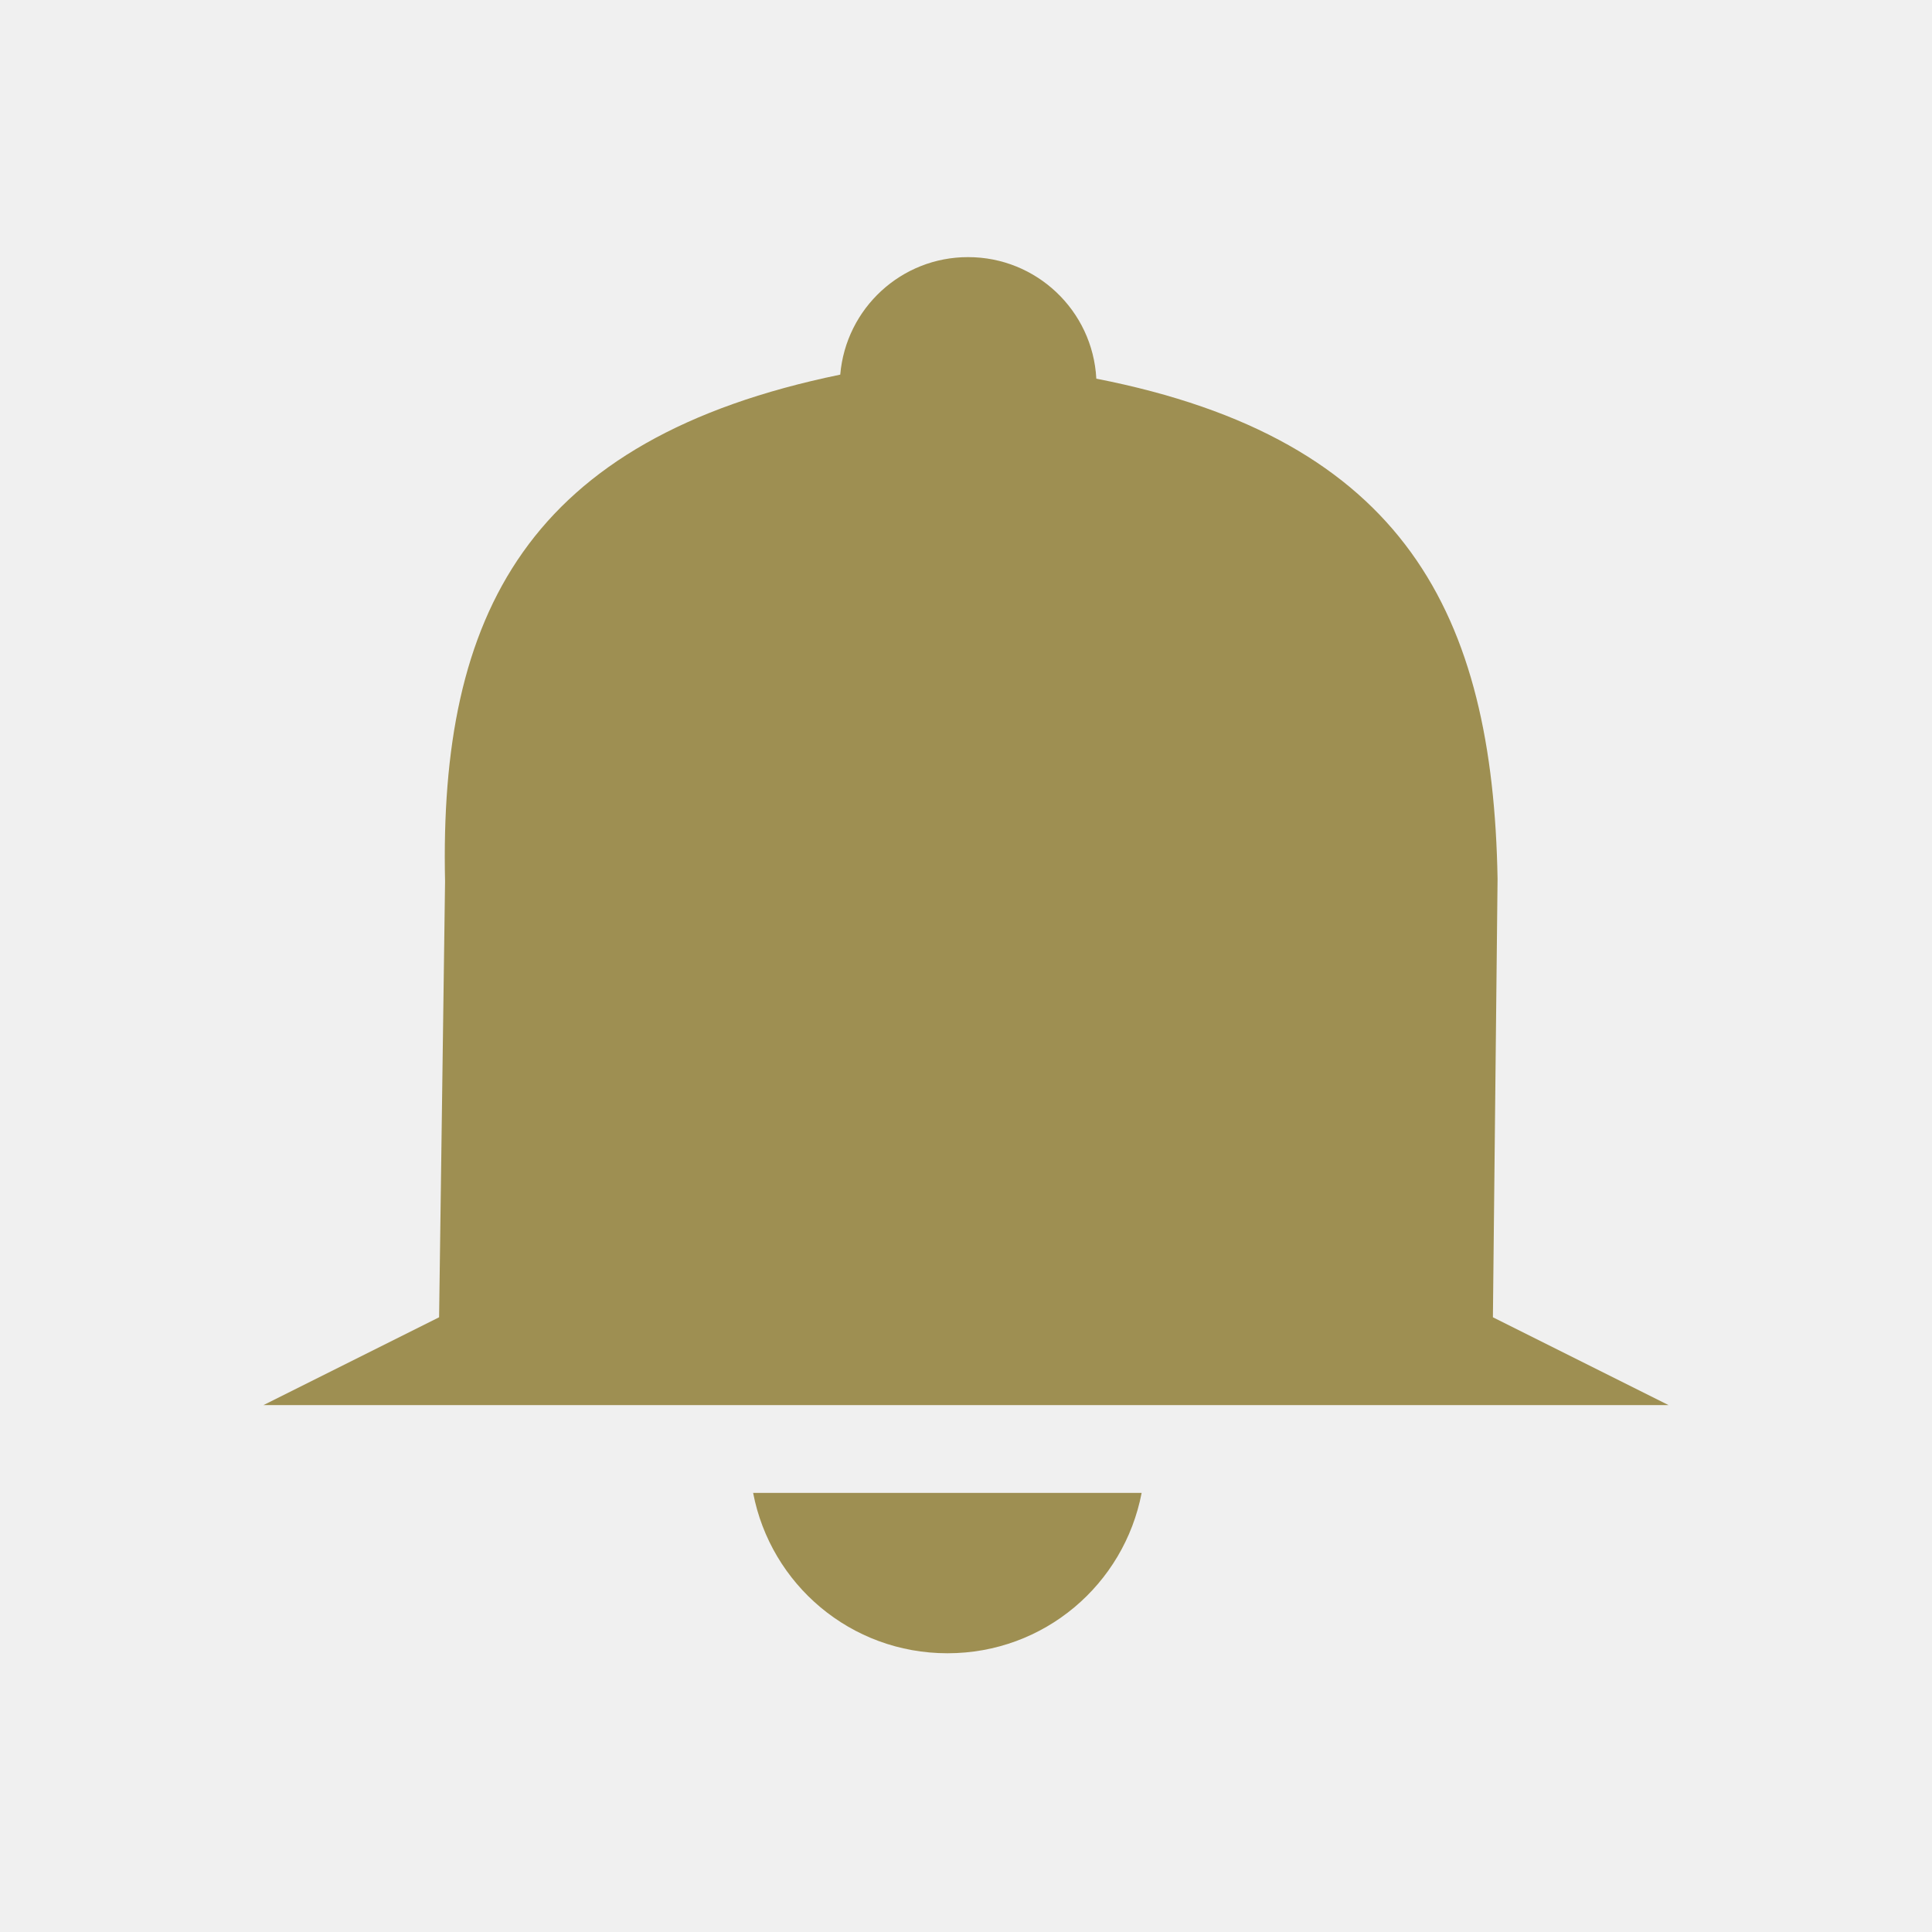
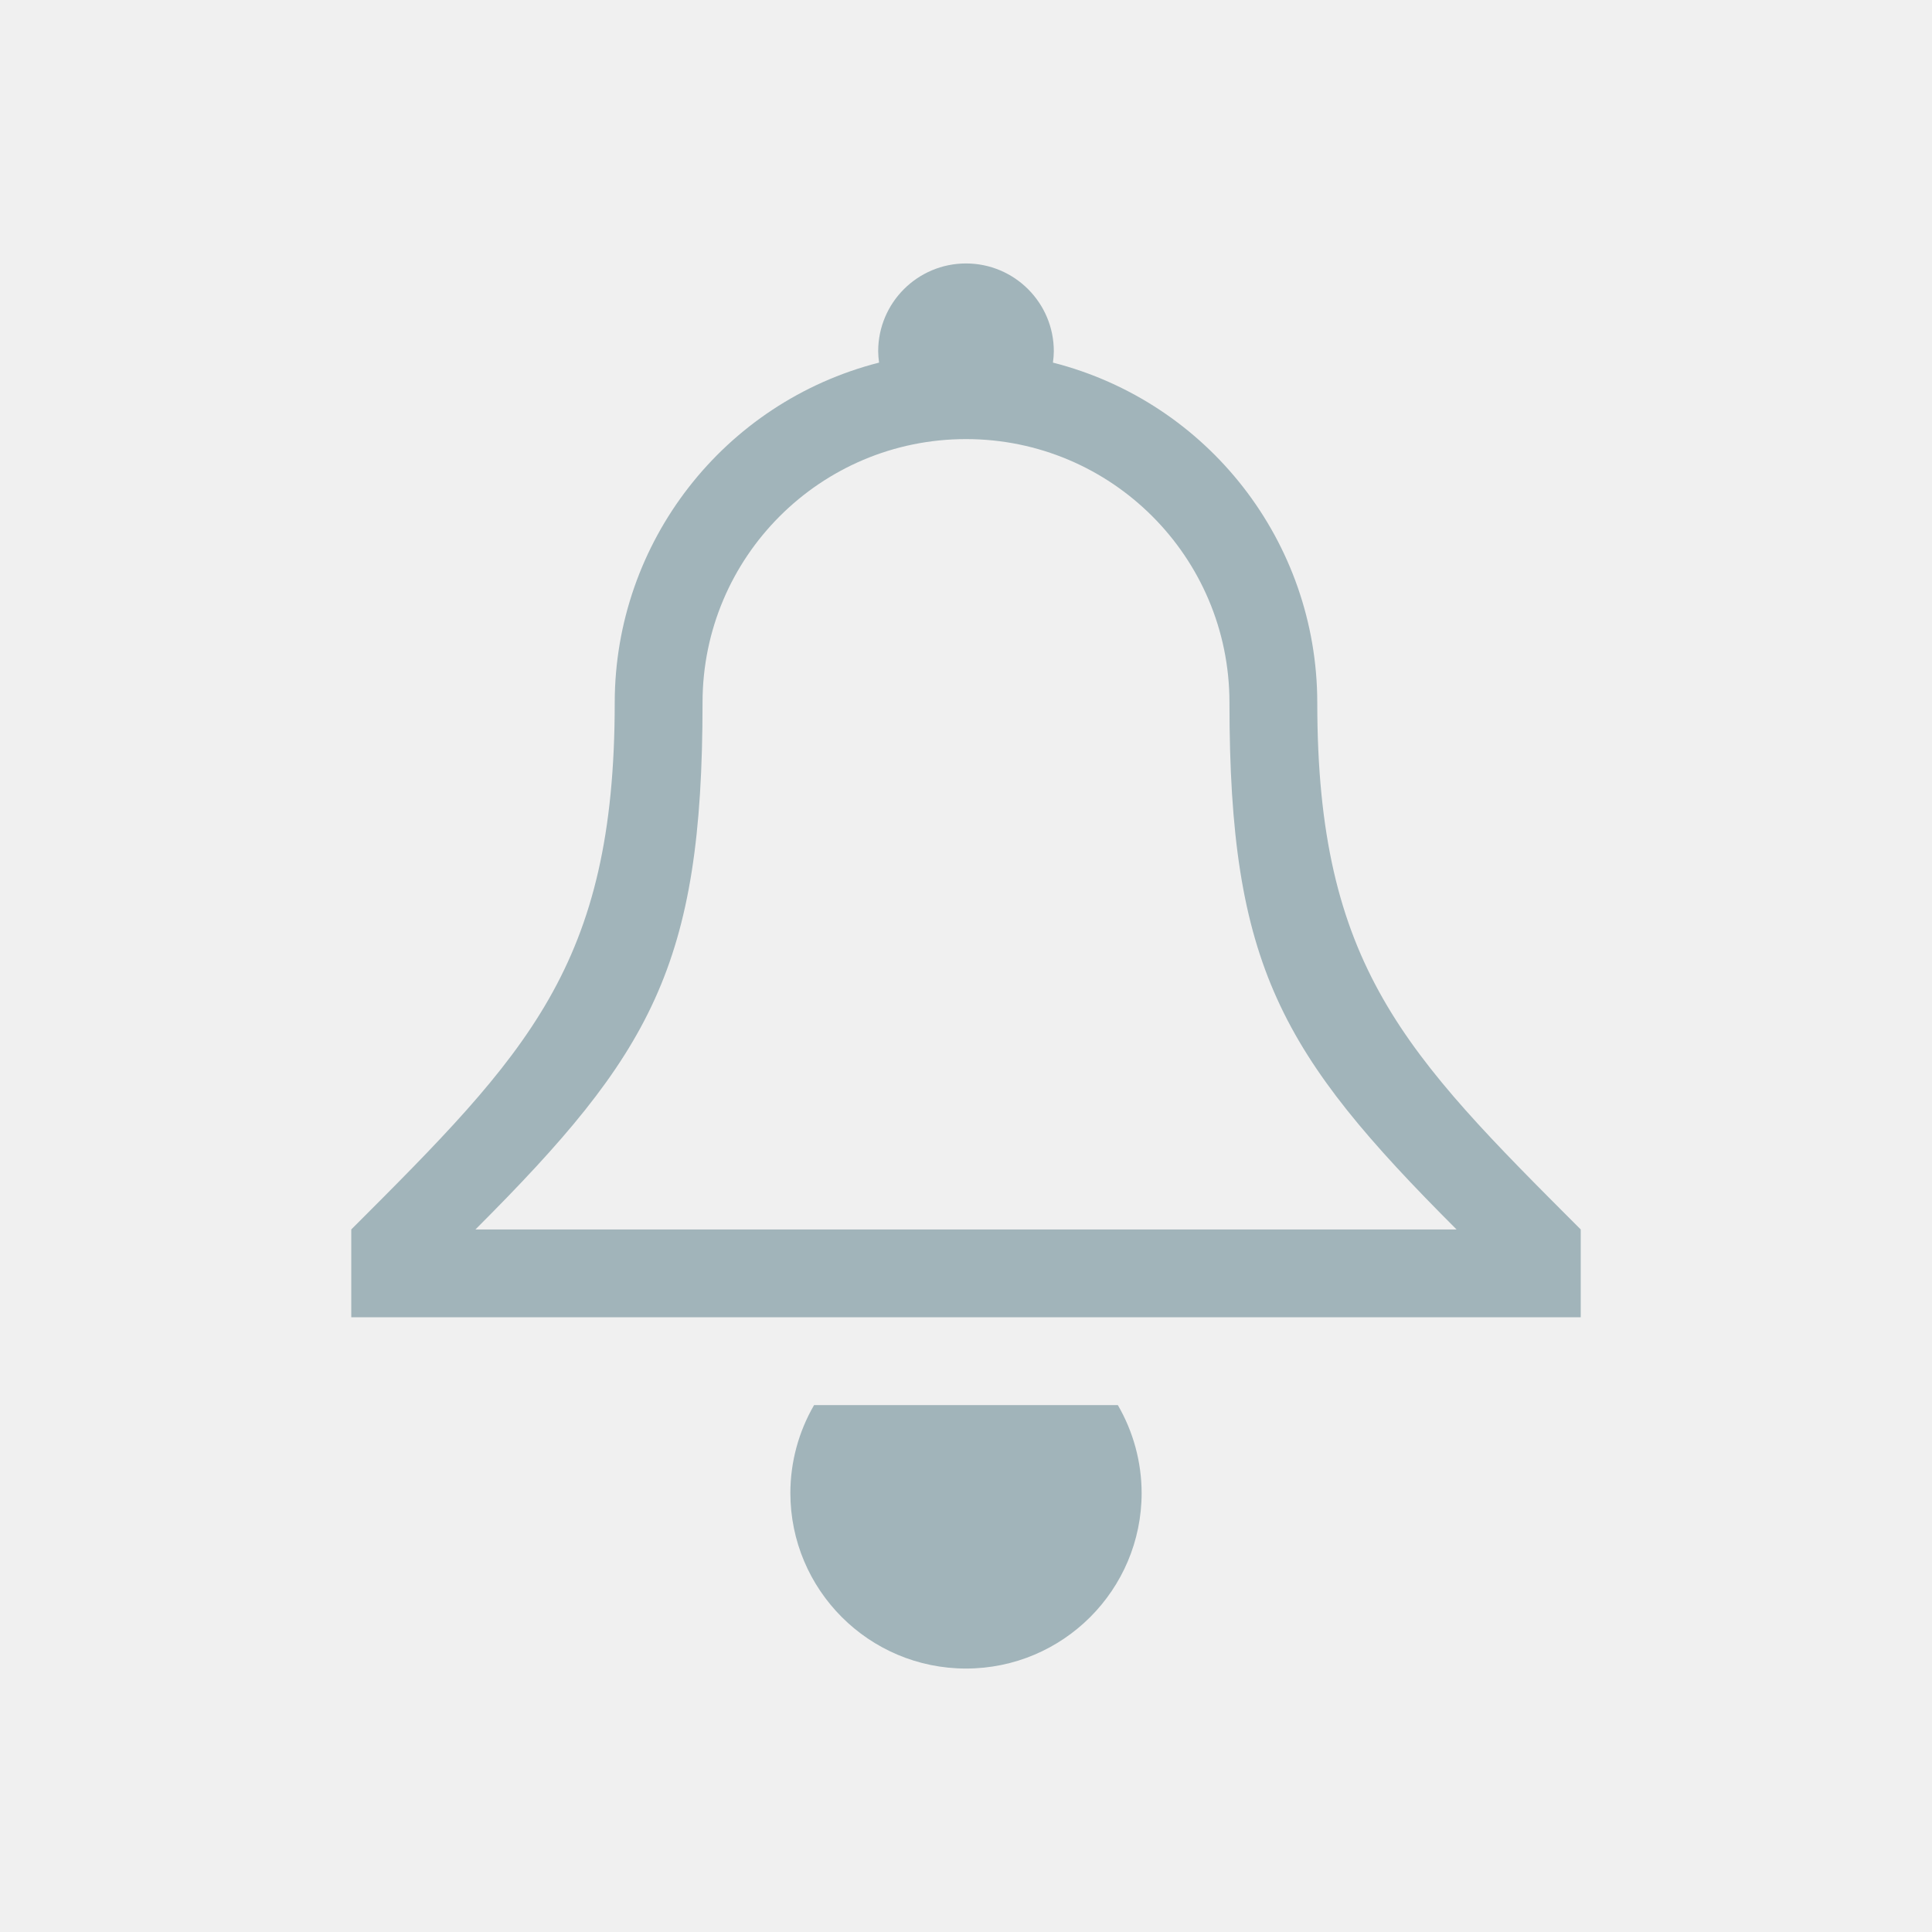
- <svg xmlns="http://www.w3.org/2000/svg" xmlns:xlink="http://www.w3.org/1999/xlink" viewBox="0 0 22 22" id="svg" version="1.1" width="100%" height="100%">
-   <defs id="defs81">
-     <linearGradient id="linearGradient852">
-       <stop style="stop-color:#afa165;stop-opacity:1" offset="0" id="stop848" />
-       <stop style="stop-color:#ff6600;stop-opacity:1" offset="1" id="stop850" />
-     </linearGradient>
-     <style id="current-color-scheme" type="text/css">
-       .ColorScheme-Text {
-         color:#7B7C7E;
-       }
-       .ColorScheme-Background{
-         color:#EFF0F1;
-       }
-       .ColorScheme-Highlight{
-         color:#3DAEE6;
-       }
-       .ColorScheme-ViewText {
-         color:#7B7C7E;
-       }
-       .ColorScheme-ViewBackground{
-         color:#FCFCFC;
-       }
-       .ColorScheme-ViewHover {
-         color:#3DAEE6;
-       }
-       .ColorScheme-ViewFocus{
-         color:#1E92FF;
-       }
-       .ColorScheme-ButtonText {
-         color:#7B7C7E;
-       }
-       .ColorScheme-ButtonBackground{
-         color:#EFF0F1;
-       }
-       .ColorScheme-ButtonHover {
-         color:#3DAEE6;
-       }
-       .ColorScheme-ButtonFocus{
-         color:#1E92FF;
-       }
- </style>
-     <linearGradient xlink:href="#linearGradient4254" id="linearGradient5399" gradientUnits="userSpaceOnUse" x1="317.917" y1="909.772" x2="317.917" y2="912.772" />
-     <linearGradient id="linearGradient4254">
-       <stop id="stop4256" offset="0" style="stop-color:#888888;stop-opacity:1;" />
-       <stop id="stop4258" offset="1" style="stop-color:#232323;stop-opacity:1;" />
-     </linearGradient>
-     <linearGradient xlink:href="#linearGradient852" id="linearGradient849" x1="4" y1="12" x2="20" y2="12" gradientUnits="userSpaceOnUse" />
-     <linearGradient xlink:href="#linearGradient852" id="linearGradient854" x1="4" y1="12" x2="20" y2="12" gradientUnits="userSpaceOnUse" />
-   </defs>
-   <g id="notification-progress-active" transform="translate(39,-1)">
-     <rect style="fill:#ffffff;fill-opacity:0;stroke:none" id="rect3009" width="22" height="22" x="1" y="1" />
-     <rect ry="8" y="4" x="4" height="16" width="16" id="rect5921-0" style="fill:url(#linearGradient854);fill-opacity:1;stroke:none" />
-   </g>
-   <g id="notification-inactive" transform="translate(-1,-1)">
-     <rect y="1" x="1" height="22" width="22" id="rect3028" style="fill:#ffffff;fill-opacity:0;stroke:none" />
-     <path style="color:#7b7c7e;fill:#9e8f52;fill-opacity:1;stroke:none" d="M 11.023,2.928 C 10.265,2.927 9.633,3.509 9.568,4.266 6,5 5,7 5.068,10.037 L 5,15 3,16 h 16 l -2,-1 0.053,-4.994 C 17,7 16,5 12.484,4.312 12.443,3.536 11.801,2.927 11.023,2.928 Z M 8.576,17 c 0.2,1.042 1.111,1.826 2.213,1.826 C 11.891,18.826 12.8,18.042 13,17 Z" transform="translate(1,1)" id="path3016" />
-   </g>
-   <g id="notification-progress-inactive" transform="translate(38.99999,39)">
-     <rect style="fill:#ffffff;fill-opacity:0;stroke:none" id="rect3060" width="22" height="22" x="1" y="1" />
-     <path style="color:#7b7c7e;opacity:0.75;fill:#9e8f52;fill-opacity:1;stroke:none" d="m 51.023,42.928 c -0.759,-2.72e-4 -1.39,0.582 -1.455,1.338 C 46,45 45,47 45.068,50.037 L 45,55 43,56 h 16 l -2,-1 0.053,-4.994 C 57,47 56,45 52.484,44.312 52.443,43.536 51.801,42.927 51.023,42.928 Z M 48.576,57 c 0.2,1.042 1.111,1.826 2.213,1.826 C 51.891,58.826 52.8,58.042 53,57 Z" transform="translate(-38.99999,-39)" id="rect5933-8" />
-   </g>
-   <g id="notification-active" transform="translate(-1,39)">
-     <rect y="1" x="1" height="22" width="22" id="rect3068" style="fill:#ffffff;fill-opacity:0;stroke:none" />
-     <rect style="fill:url(#linearGradient849);fill-opacity:1.0;stroke:none" id="rect4130-82-0" width="16" height="16" x="4" y="4" ry="8" />
-     <path style="fill:#fcfcfc;fill-opacity:1;stroke:none" d="m 11.203,7.2 -0.003,7.2 1.6,0 0.003,-7.2 z m 0.8,8 c -0.442,0 -0.8,0.358 -0.8,0.8 0,0.442 0.358,0.8 0.8,0.8 0.442,0 0.8,-0.358 0.8,-0.8 0,-0.442 -0.358,-0.8 -0.8,-0.8 z" id="rect4142-6" />
-   </g>
-   <path class="ColorScheme-Text" style="fill:currentColor;fill-opacity:1" d="m -18,23 2,-2 2,2 z" id="expander-bottom" />
-   <path class="ColorScheme-Text" id="expander-top" d="m -18,17 2,2 2,-2 z" style="fill:currentColor;fill-opacity:1" />
-   <path class="ColorScheme-Text" style="fill:currentColor;fill-opacity:1" d="m -13,18 -2,2 2,2 z" id="expander-right" />
-   <path class="ColorScheme-Text" id="expander-left" d="m -19,18 2,2 -2,2 z" style="fill:currentColor;fill-opacity:1" />
-   <g transform="translate(-1,-41)" id="notification-disabled">
-     <rect style="fill:#ffffff;fill-opacity:0;stroke:none" id="rect3022" width="22" height="22" x="1" y="1" />
-     <path style="color:#7b7c7e;opacity:1;fill:#9e8f52;fill-opacity:1;stroke:none" d="m 12.023,-37.072 c -0.759,-2.72e-4 -1.39,0.582 -1.455,1.338 C 7,-35 6,-33 6.068,-29.963 L 6,-25 4,-24 h 16 l -2,-1 0.053,-4.994 C 18,-33 17,-35 13.484,-35.688 c -0.041,-0.776 -0.684,-1.385 -1.461,-1.385 z M 9.576,-23 c 0.2,1.042 1.111,1.826 2.213,1.826 1.102,0 2.011,-0.784 2.211,-1.826 z" transform="translate(1,41)" id="path3024" />
-   </g>
-   <g transform="translate(39,-41)" id="notification-empty">
-     <rect style="fill:#ffffff;fill-opacity:0;stroke:none" id="rect3798" width="22" height="22" x="1" y="1" />
-     <path style="color:#7b7c7e;fill:#9e8f52;fill-opacity:1;stroke:none;opacity:0.75" d="m 51,-37.072 c -0.759,-2.72e-4 -1.39,0.582 -1.455,1.338 C 46,-35 45,-33 45.045,-29.963 L 44.977,-25 l -2,1 h 10.238 5.762 l -2,-1 0.023,-2.271 0.029,-2.723 C 57,-33 56,-35 52.461,-35.688 52.42,-36.464 51.777,-37.073 51,-37.072 Z M 48.553,-23 c 0.156,0.814 0.748,1.464 1.523,1.713 0.218,0.07 0.448,0.113 0.689,0.113 1.102,0 2.011,-0.784 2.211,-1.826 h -0.918 z" transform="translate(-39,41)" id="path3800" />
+ <svg xmlns="http://www.w3.org/2000/svg" width="5.821mm" height="5.821mm" viewBox="0 0 22 22" version="1.1" id="svg881">
+   <defs id="defs875" />
+   <g id="layer1" transform="translate(-209.8249,-686.2455)">
+     <g id="notification-progress-active" transform="translate(248.8249,685.2455)">
+       <path style="fill:none" id="empty-rectangle" d="M 1,1 H 23 V 23 H 1 Z" />
+       <circle id="circle-blue" cx="12" cy="12" r="8" class="ColorScheme-ButtonFocus" style="fill:#796c3e;fill-opacity:1" />
+     </g>
+     <g id="notification-inactive" transform="translate(208.8249,685.2455)">
+       <path style="fill:none" d="M 1,1 H 23 V 23 H 1 Z" id="path6" />
+       <path d="M 10.27,17 A 2,2 0 0 0 10,18 2,2 0 0 0 12,20 2,2 0 0 0 14,18 2,2 0 0 0 13.729,17 Z M 12,4 A 1,1 0 0 0 11,5 1,1 0 0 0 11.01,5.129 4,4 0 0 0 8,9 c 0,3 -1,4 -3,6 v 1 H 19 V 15 C 17,13 16,12 16,9 A 4,4 0 0 0 12.99,5.129 1,1 0 0 0 13,5 1,1 0 0 0 12,4 Z m 0,2 a 3,3 0 0 1 3,3 c 0,3 0.586,4 2.586,6 H 6.414 c 2,-2 2.586,-3 2.586,-6 A 3,3 0 0 1 12,6 Z" class="ColorScheme-Text" id="path8" style="fill:#a1b4ba;fill-opacity:1;fill-rule:evenodd" />
+     </g>
+     <g id="notification-progress-inactive" transform="translate(248.8249,725.2455)">
+       <path style="fill:none" id="path10" d="M 1,1 H 23 V 23 H 1 Z" />
+       <circle id="circle-transparent" cx="12" cy="12" r="8" class="ColorScheme-Text" style="opacity:0.4;fill:#796c3e;fill-opacity:1" />
+     </g>
+     <g id="notification-active" transform="translate(208.8249,725.2455)">
+       <path style="fill:none" d="M 1,1 H 23 V 23 H 1 Z" id="path14" />
+       <path d="M 6.346,3.346 A 8,8 0 0 0 4,9 H 5 A 7,7 0 0 1 7.053,4.053 Z m 11.309,0 -0.707,0.707 A 7,7 0 0 1 19,9 h 1 A 8,8 0 0 0 17.654,3.346 Z M 16.238,4.762 15.529,5.471 A 5,5 0 0 1 17,9 h 1 A 6,6 0 0 0 16.238,4.762 Z M 7.766,4.766 A 6,6 0 0 0 6,9 H 7 A 5,5 0 0 1 8.467,5.467 Z" class="ColorScheme-Text" id="path16" style="fill:#b1942b;fill-opacity:1;fill-rule:evenodd" />
+       <path d="M 10.27,17 A 2,2 0 0 0 10,18 a 2,2 0 0 0 2,2 2,2 0 0 0 2,-2 2,2 0 0 0 -0.271,-1 z M 12,4 A 1,1 0 0 0 11,5 1,1 0 0 0 11.01,5.129 4,4 0 0 0 8,9 c 0,3 -1,4 -3,6 v 1 H 19 V 15 C 17,13 16,12 16,9 A 4,4 0 0 0 12.99,5.129 1,1 0 0 0 13,5 1,1 0 0 0 12,4 Z m 0,2 a 3,3 0 0 1 3,3 c 0,3 0.586,4 2.586,6 H 6.414 c 2,-2 2.586,-3 2.586,-6 A 3,3 0 0 1 12,6 Z" class="ColorScheme-Text" id="path18" style="fill:#a1b4ba;fill-opacity:1;fill-rule:evenodd" />
+     </g>
+     <path id="expander-bottom" d="m 191.825,709.245 2,-2 2,2 z" class="ColorScheme-Text" style="fill:#796c3e;fill-opacity:1" />
+     <path id="expander-top" d="m 191.825,703.245 2,2 2,-2 z" class="ColorScheme-Text" style="fill:#796c3e;fill-opacity:1" />
+     <path id="expander-right" d="m 196.825,704.245 -2,2 2,2 z" class="ColorScheme-Text" style="fill:#796c3e;fill-opacity:1" />
+     <path id="expander-left" d="m 190.825,704.245 2,2 -2,2 z" class="ColorScheme-Text" style="fill:#796c3e;fill-opacity:1" />
+     <g id="notification-disabled" transform="translate(208.8249,645.2455)">
+       <path style="fill:none" d="M 1,1 H 23 V 23 H 1 Z" id="path25" />
+       <path id="strikethrough" d="M 4,4.707 19.293,20 20,19.293 4.707,4 Z" style="fill:#ff557f;fill-opacity:1" />
+       <path d="M 12,4 A 1,1 0 0 0 11,5 1,1 0 0 0 11.01,5.129 4,4 0 0 0 8.77,6.648 L 9.486,7.365 A 3,3 0 0 1 12,6 3,3 0 0 1 15,9 c 0,3 0.586,4 2.586,6 h -0.465 l 1,1 H 19 V 15 C 17,13 16,12 16,9 A 4,4 0 0 0 12.99,5.129 1,1 0 0 0 13,5 1,1 0 0 0 12,4 Z M 7.947,10.068 C 7.722,12.273 6.741,13.259 5,15 v 1 h 8.879 l -1,-1 H 6.414 C 7.894,13.52 8.596,12.584 8.863,10.984 Z M 10.27,17 A 2,2 0 0 0 10,18 a 2,2 0 0 0 2,2 2,2 0 0 0 2,-2 2,2 0 0 0 -0.271,-1 z" class="ColorScheme-Text" id="path28" style="fill:#a1b4ba;fill-opacity:1;fill-rule:evenodd" />
+     </g>
+     <g id="notification-empty" transform="translate(248.8249,645.2455)">
+       <path style="fill:none" id="path31" d="M 1,1 H 23 V 23 H 1 Z" />
+       <path id="circle-outline" d="m 12,4 a 8,8 0 0 0 -8,8 8,8 0 0 0 8,8 8,8 0 0 0 8,-8 8,8 0 0 0 -8,-8 z m 0,1 a 7,7 0 0 1 7,7 7,7 0 0 1 -7,7 7,7 0 0 1 -7,-7 7,7 0 0 1 7,-7 z" class="ColorScheme-Text" style="fill:#a1b4ba;fill-opacity:1" />
+     </g>
  </g>
</svg>
